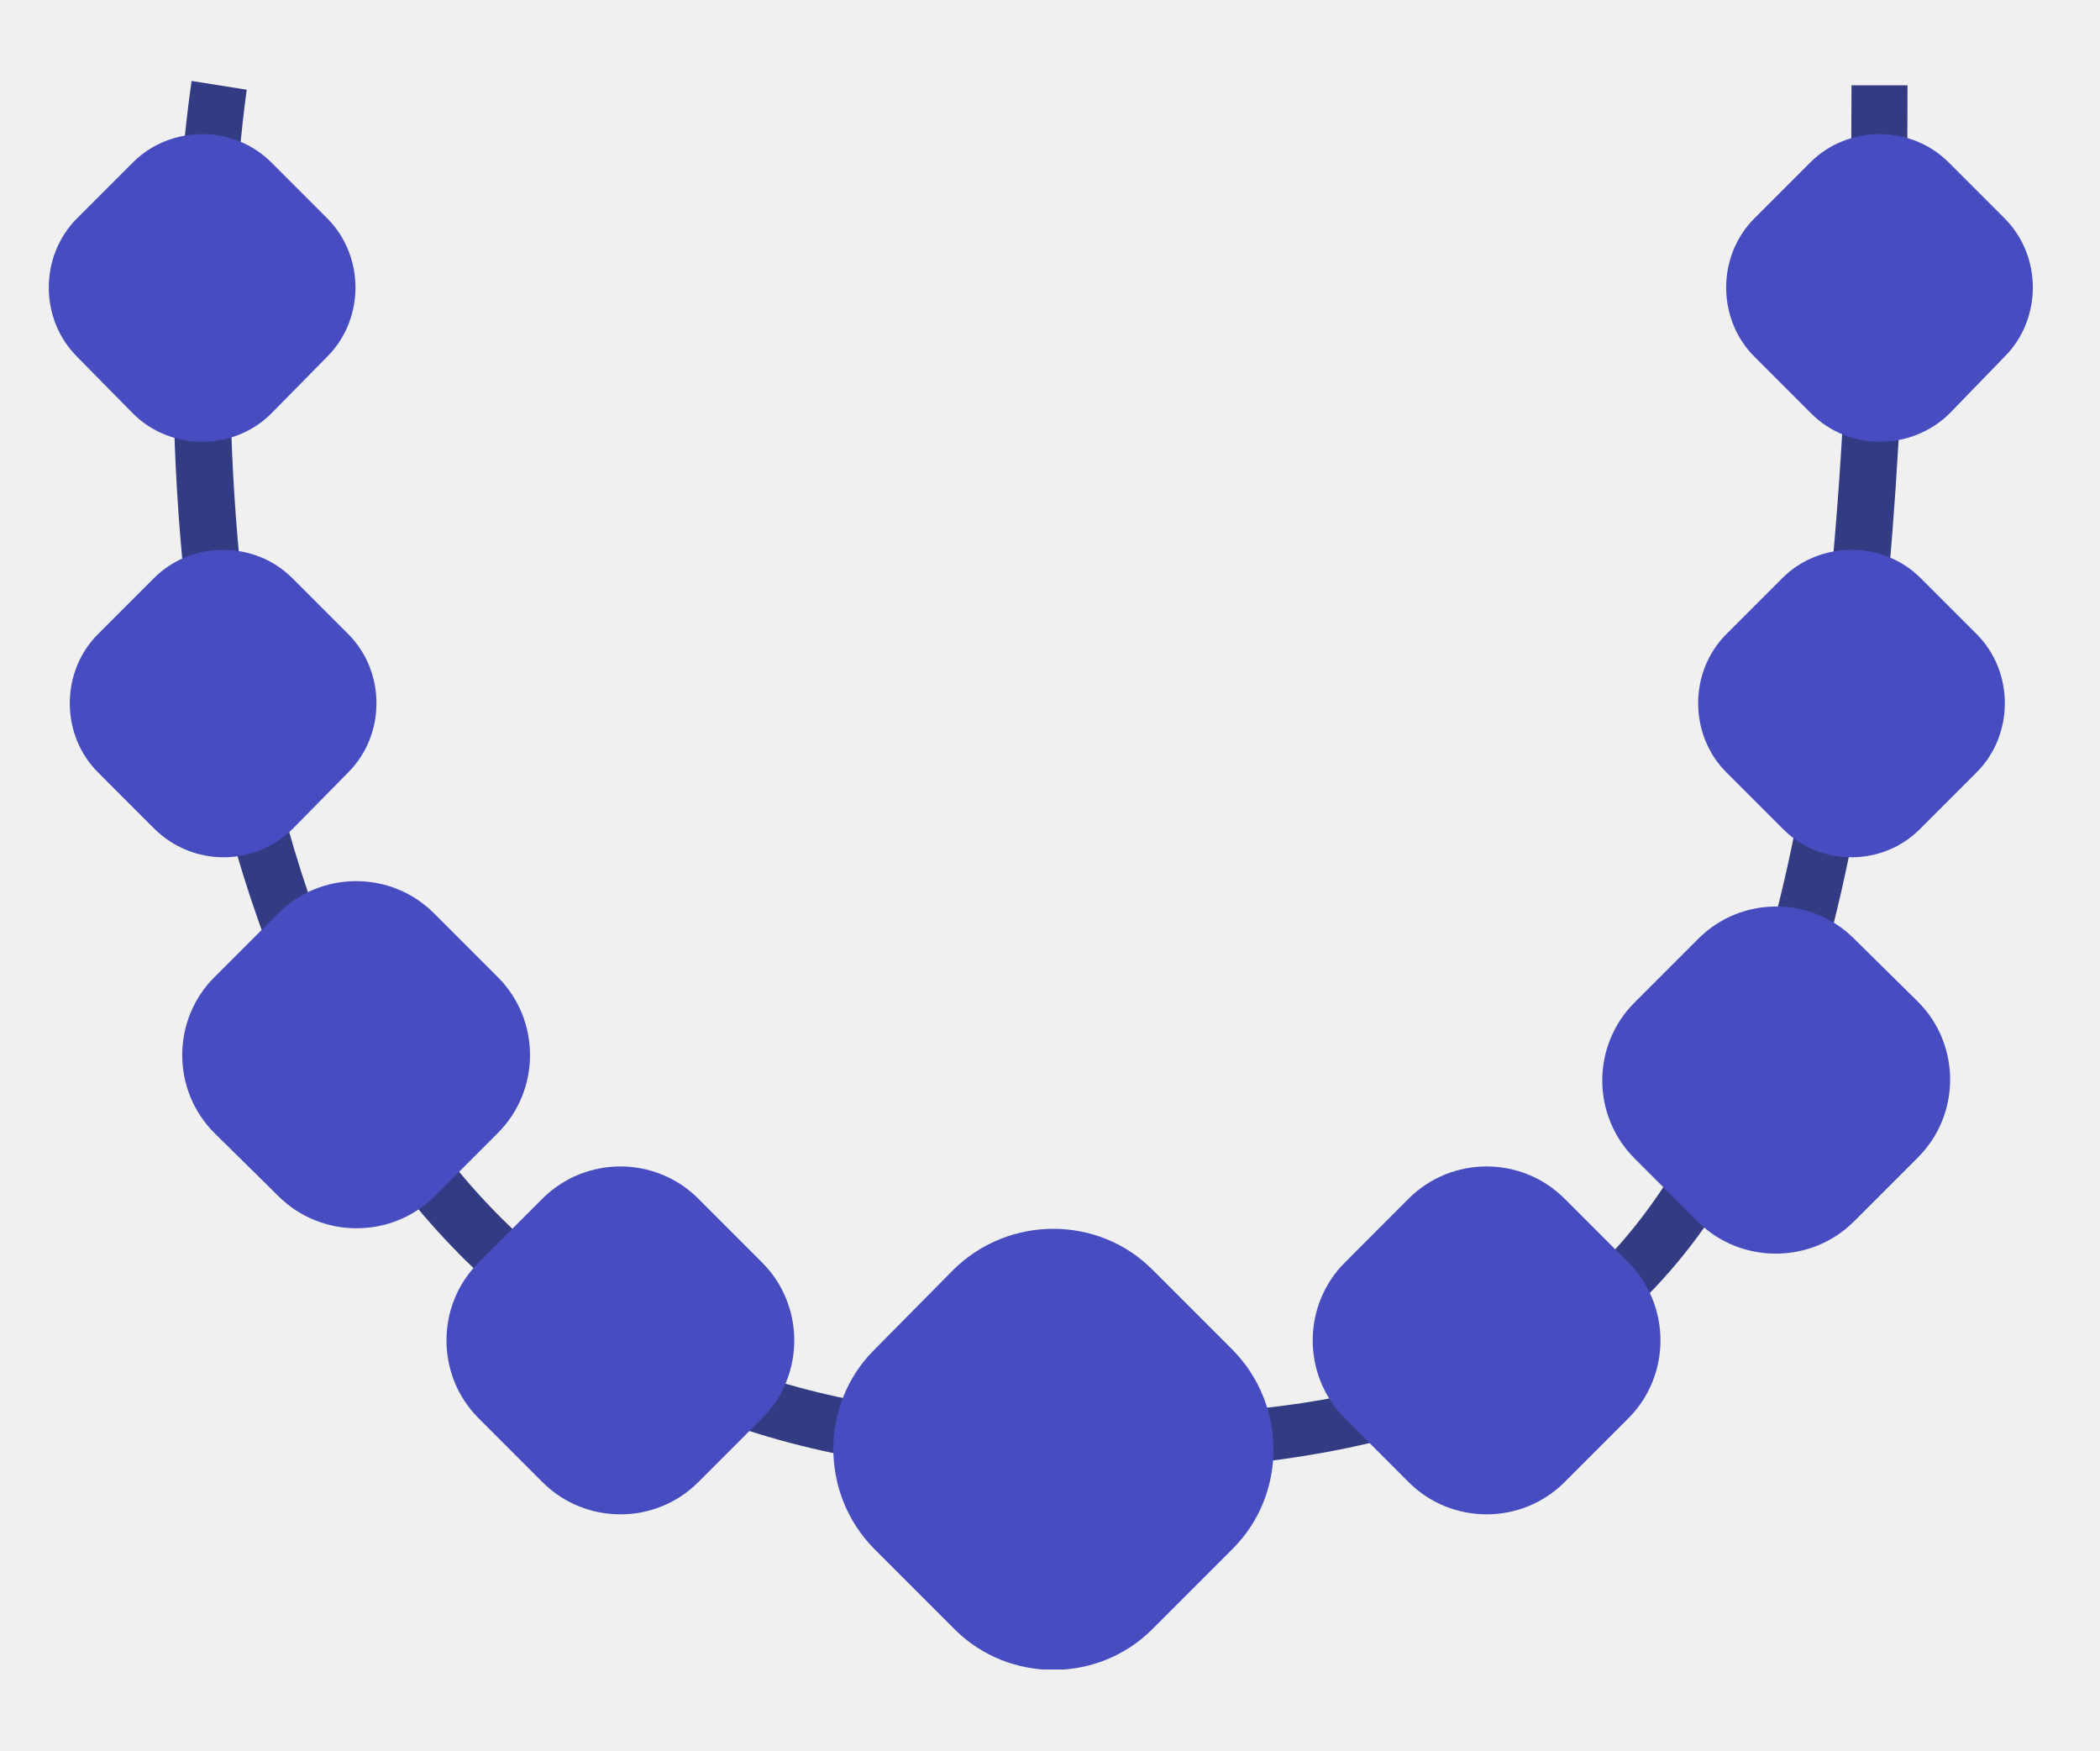
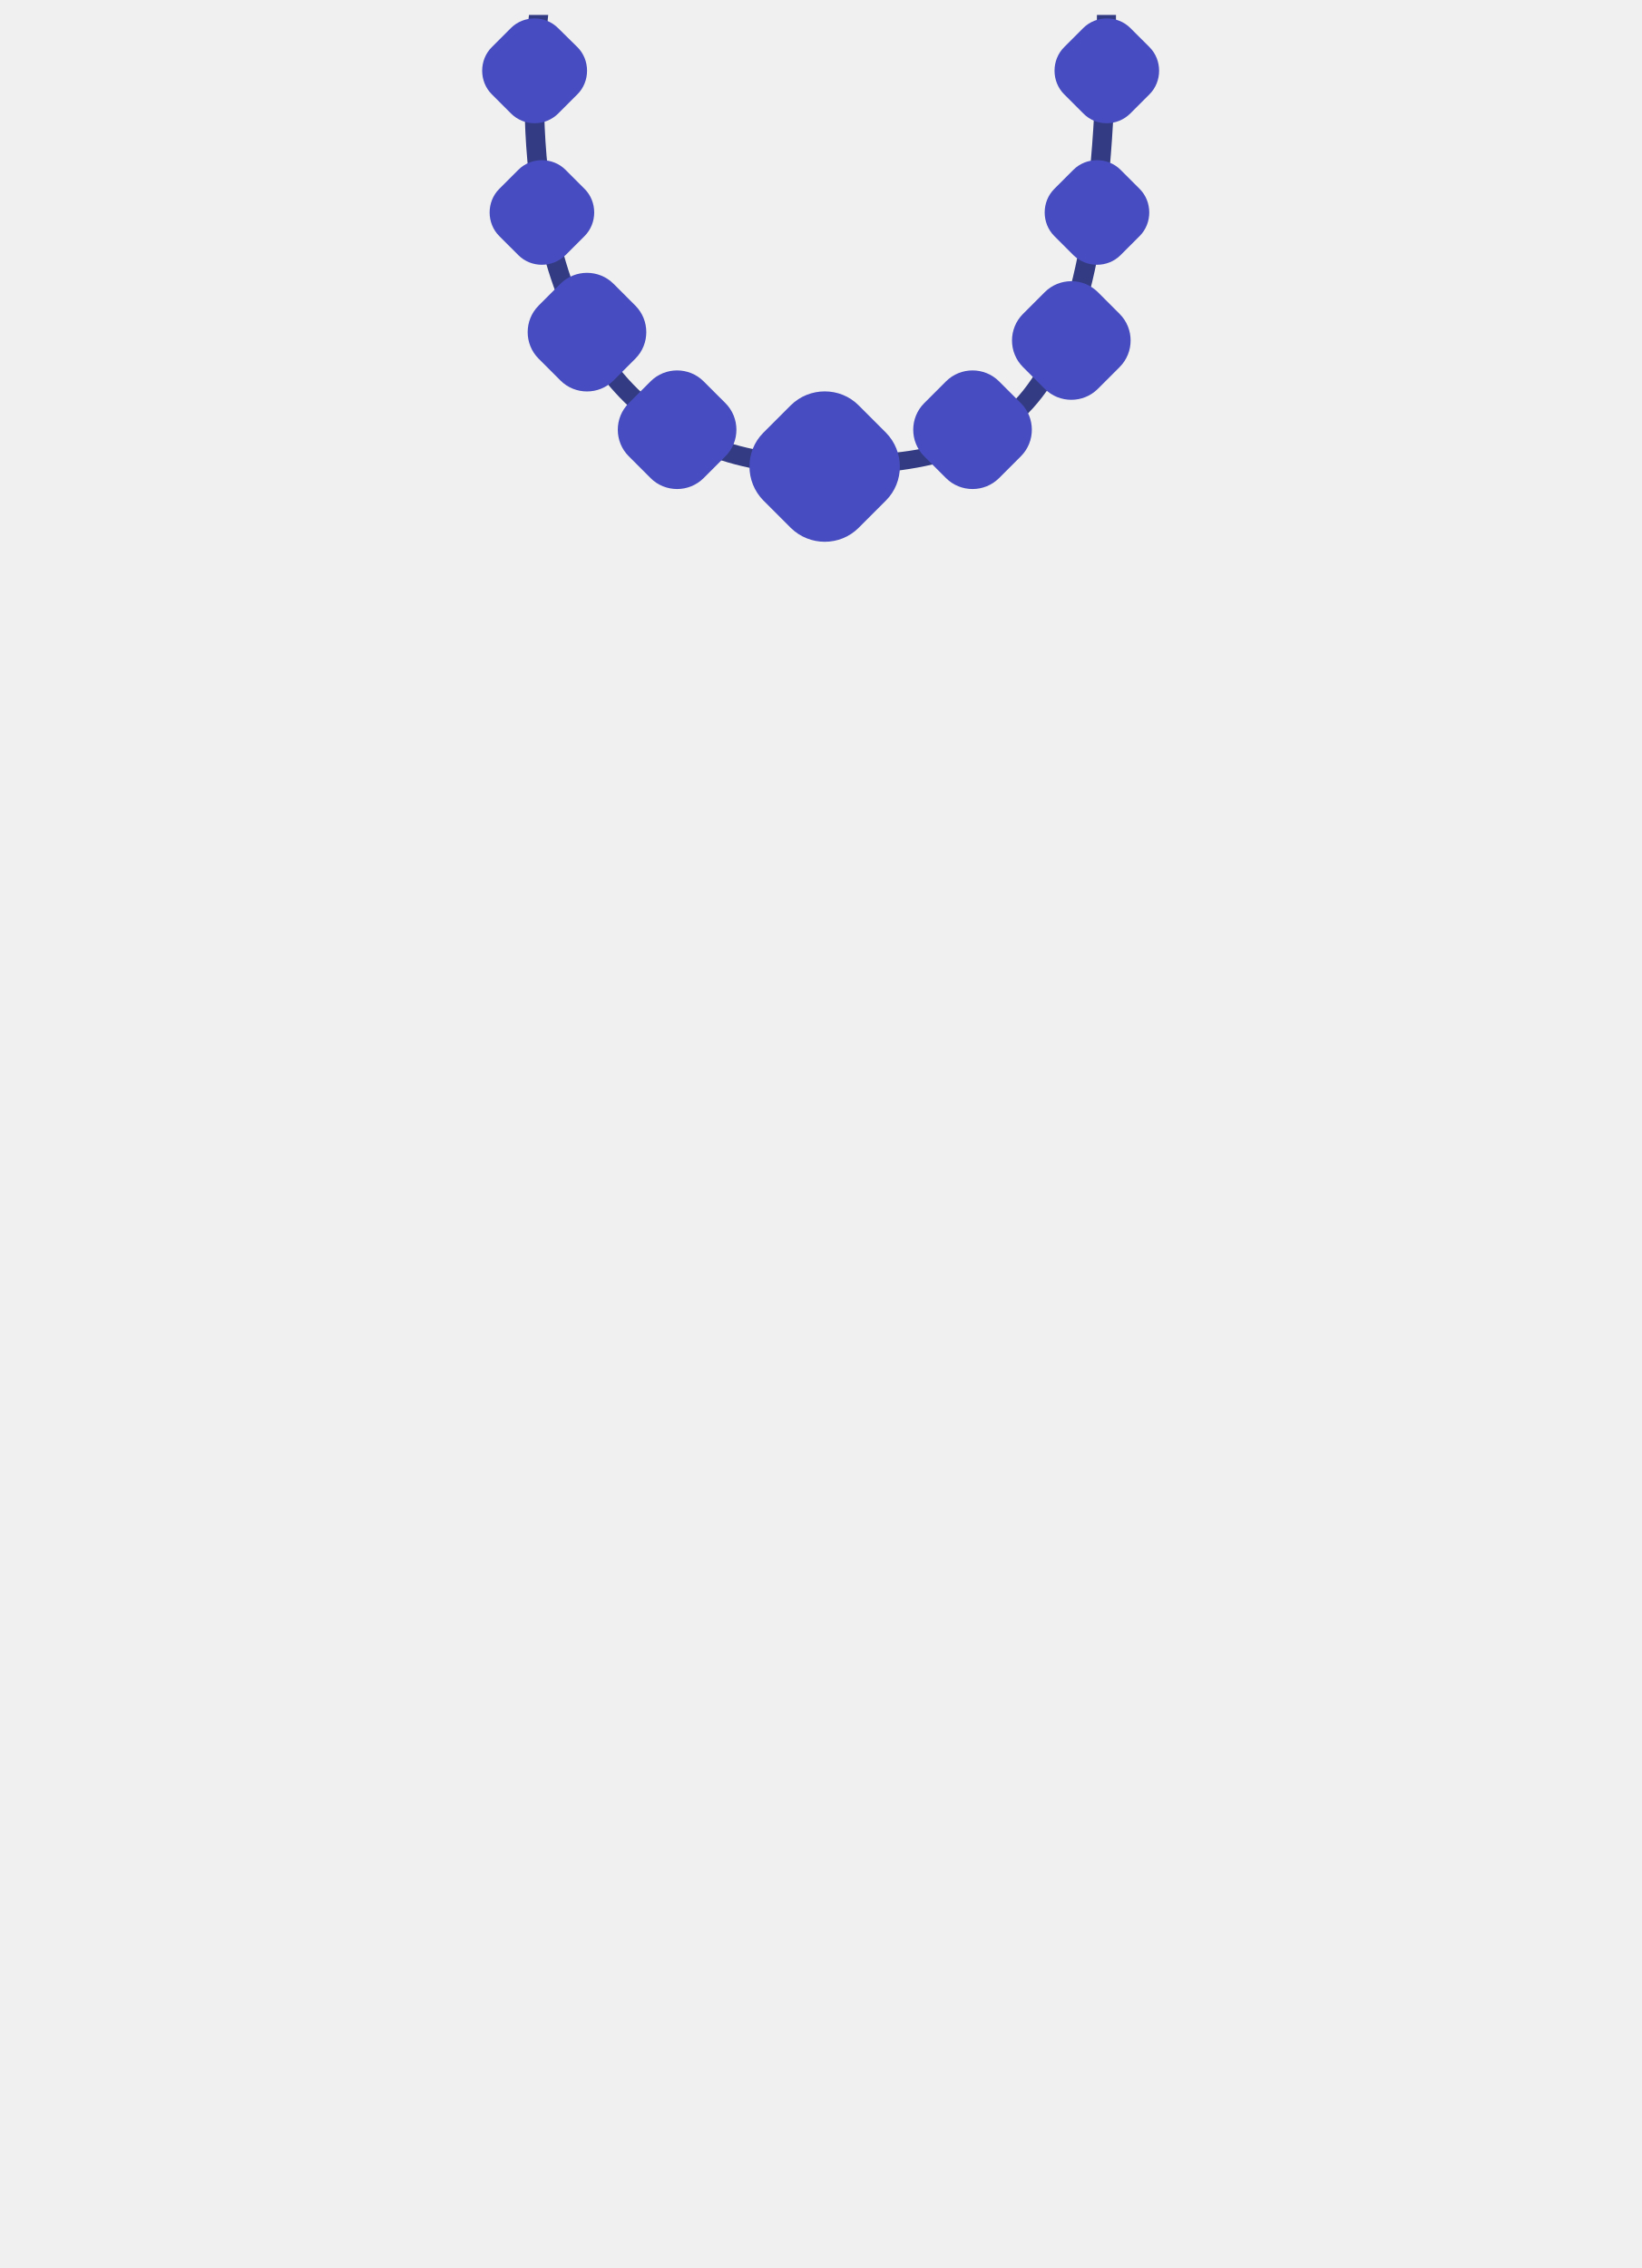
- <svg xmlns="http://www.w3.org/2000/svg" width="24" height="20" viewBox="0 0 24 20" fill="none">
-   <g clip-path="url(#clip0_301_732)">
-     <path d="M11.9 16.835C8.89 16.835 6.52 15.845 4.84 13.885C0.95 9.345 2.14 1.265 2.19 0.925L2.82 1.025C2.81 1.105 1.62 9.155 5.32 13.475C6.87 15.285 9.08 16.195 11.89 16.195C17.64 16.195 21.16 15.455 21.16 0.975H21.8C21.81 14.635 18.89 16.835 11.9 16.835Z" fill="#333C83" />
-     <path d="M1.52 4.725L0.88 4.075C0.45 3.645 0.45 2.925 0.88 2.495L1.52 1.855C1.95 1.425 2.67 1.425 3.1 1.855L3.74 2.495C4.17 2.925 4.17 3.645 3.74 4.075L3.1 4.725C2.67 5.155 1.95 5.155 1.52 4.725Z" fill="#474DC0" />
-     <path d="M1.76 9.465L1.12 8.825C0.69 8.395 0.69 7.675 1.12 7.245L1.76 6.605C2.19 6.175 2.91 6.175 3.34 6.605L3.98 7.245C4.41 7.675 4.41 8.395 3.98 8.825L3.35 9.465C2.91 9.905 2.2 9.905 1.76 9.465Z" fill="#474DC0" />
-     <path d="M3.18 13.665L2.45 12.945C1.96 12.455 1.96 11.655 2.45 11.165L3.18 10.435C3.67 9.945 4.47 9.945 4.96 10.435L5.69 11.165C6.18 11.655 6.18 12.455 5.69 12.945L4.96 13.675C4.47 14.155 3.67 14.155 3.18 13.665Z" fill="#474DC0" />
-     <path d="M21.189 13.955L21.919 13.225C22.41 12.735 22.41 11.935 21.919 11.445L21.189 10.725C20.7 10.235 19.899 10.235 19.41 10.725L18.68 11.455C18.189 11.945 18.189 12.745 18.68 13.235L19.41 13.965C19.899 14.445 20.7 14.445 21.189 13.955Z" fill="#474DC0" />
-     <path d="M17.88 16.935L18.61 16.205C19.099 15.715 19.099 14.915 18.61 14.425L17.88 13.695C17.39 13.205 16.59 13.205 16.099 13.695L15.37 14.425C14.88 14.915 14.88 15.715 15.37 16.205L16.099 16.935C16.59 17.425 17.39 17.425 17.88 16.935Z" fill="#474DC0" />
-     <path d="M7.98 16.935L8.71 16.205C9.2 15.715 9.2 14.915 8.71 14.425L7.98 13.695C7.49 13.205 6.69 13.205 6.2 13.695L5.47 14.425C4.98 14.915 4.98 15.715 5.47 16.205L6.2 16.935C6.69 17.425 7.49 17.425 7.98 16.935Z" fill="#474DC0" />
-     <path d="M13.169 18.615L14.089 17.695C14.709 17.075 14.709 16.055 14.089 15.425L13.169 14.505C12.549 13.885 11.529 13.885 10.899 14.505L9.989 15.425C9.369 16.045 9.369 17.065 9.989 17.695L10.909 18.615C11.529 19.235 12.549 19.235 13.169 18.615Z" fill="#474DC0" />
-     <path d="M20.7 4.725L20.05 4.075C19.62 3.645 19.62 2.925 20.05 2.495L20.69 1.855C21.12 1.425 21.84 1.425 22.27 1.855L22.91 2.495C23.34 2.925 23.34 3.645 22.91 4.075L22.28 4.725C21.84 5.155 21.13 5.155 20.7 4.725Z" fill="#474DC0" />
-     <path d="M20.37 9.465L19.73 8.825C19.3 8.395 19.3 7.675 19.73 7.245L20.37 6.605C20.8 6.175 21.52 6.175 21.95 6.605L22.59 7.245C23.02 7.675 23.02 8.395 22.59 8.825L21.95 9.465C21.52 9.905 20.8 9.905 20.37 9.465Z" fill="#474DC0" />
+ <svg xmlns="http://www.w3.org/2000/svg" width="55" height="76" viewBox="0 0 55 76" fill="none">
+   <g clip-path="url(#clip0_323_567)">
+     <path d="M27.5 15.91C24.49 15.91 22.12 14.92 20.44 12.96C16.54 8.42 17.74 0.34 17.79 0L18.42 0.1C18.41 0.18 17.22 8.23 20.92 12.55C22.47 14.36 24.68 15.27 27.49 15.27C33.24 15.27 36.76 14.53 36.76 0.05H37.4C37.41 13.71 34.49 15.91 27.5 15.91Z" fill="#333C83" />
+     <path d="M17.12 3.8L16.48 3.16C16.05 2.73 16.05 2.01 16.48 1.58L17.12 0.94C17.55 0.51 18.27 0.51 18.7 0.94L19.35 1.58C19.78 2.01 19.78 2.73 19.35 3.16L18.71 3.8C18.27 4.24 17.56 4.24 17.12 3.8Z" fill="#474DC0" />
+     <path d="M17.37 8.55L16.73 7.91C16.3 7.48 16.3 6.76 16.73 6.33L17.37 5.69C17.8 5.26 18.52 5.26 18.95 5.69L19.59 6.33C20.02 6.76 20.02 7.48 19.59 7.91L18.95 8.55C18.51 8.98 17.8 8.98 17.37 8.55Z" fill="#474DC0" />
+     <path d="M18.78 12.75L18.05 12.02C17.56 11.53 17.56 10.73 18.05 10.24L18.78 9.51C19.27 9.02 20.07 9.02 20.56 9.51L21.29 10.24C21.78 10.73 21.78 11.53 21.29 12.02L20.56 12.75C20.07 13.24 19.27 13.24 18.78 12.75Z" fill="#474DC0" />
+     <path d="M36.79 13.03L37.52 12.3C38.01 11.81 38.01 11.01 37.52 10.52L36.79 9.79C36.3 9.3 35.5 9.3 35.01 9.79L34.28 10.52C33.79 11.01 33.79 11.81 34.28 12.3L35.01 13.03C35.5 13.52 36.3 13.52 36.79 13.03Z" fill="#474DC0" />
+     <path d="M33.48 16.02L34.21 15.29C34.7 14.8 34.7 14 34.21 13.51L33.48 12.78C32.99 12.29 32.19 12.29 31.7 12.78L30.97 13.51C30.48 14 30.48 14.8 30.97 15.29L31.7 16.02C32.19 16.51 32.99 16.51 33.48 16.02Z" fill="#474DC0" />
+     <path d="M23.58 16.02L24.31 15.29C24.8 14.8 24.8 14 24.31 13.51L23.58 12.78C23.09 12.29 22.29 12.29 21.8 12.78L21.07 13.51C20.58 14 20.58 14.8 21.07 15.29L21.8 16.02C22.29 16.51 23.09 16.51 23.58 16.02Z" fill="#474DC0" />
+     <path d="M28.77 17.69L29.69 16.77C30.31 16.15 30.31 15.13 29.69 14.5L28.77 13.58C28.15 12.96 27.13 12.96 26.5 13.58L25.58 14.5C24.96 15.12 24.96 16.14 25.58 16.77L26.5 17.69C27.13 18.31 28.15 18.31 28.77 17.69Z" fill="#474DC0" />
+     <path d="M36.3 3.8L35.66 3.16C35.23 2.73 35.23 2.01 35.66 1.58L36.3 0.94C36.73 0.51 37.45 0.51 37.88 0.94L38.52 1.58C38.95 2.01 38.95 2.73 38.52 3.16L37.88 3.8C37.44 4.24 36.73 4.24 36.3 3.8Z" fill="#474DC0" />
+     <path d="M35.97 8.55L35.33 7.91C34.9 7.48 34.9 6.76 35.33 6.33L35.97 5.69C36.4 5.26 37.12 5.26 37.55 5.69L38.19 6.33C38.62 6.76 38.62 7.48 38.19 7.91L37.55 8.55C37.12 8.98 36.41 8.98 35.97 8.55Z" fill="#474DC0" />
  </g>
  <defs>
-     <clipPath id="clip0_301_732">
-       <rect width="22.7" height="18.15" fill="white" transform="translate(0.549805 0.925049)" />
+     <clipPath id="clip0_323_567">
+       <rect width="55" height="75" fill="white" transform="translate(0 0.5)" />
    </clipPath>
  </defs>
</svg>
